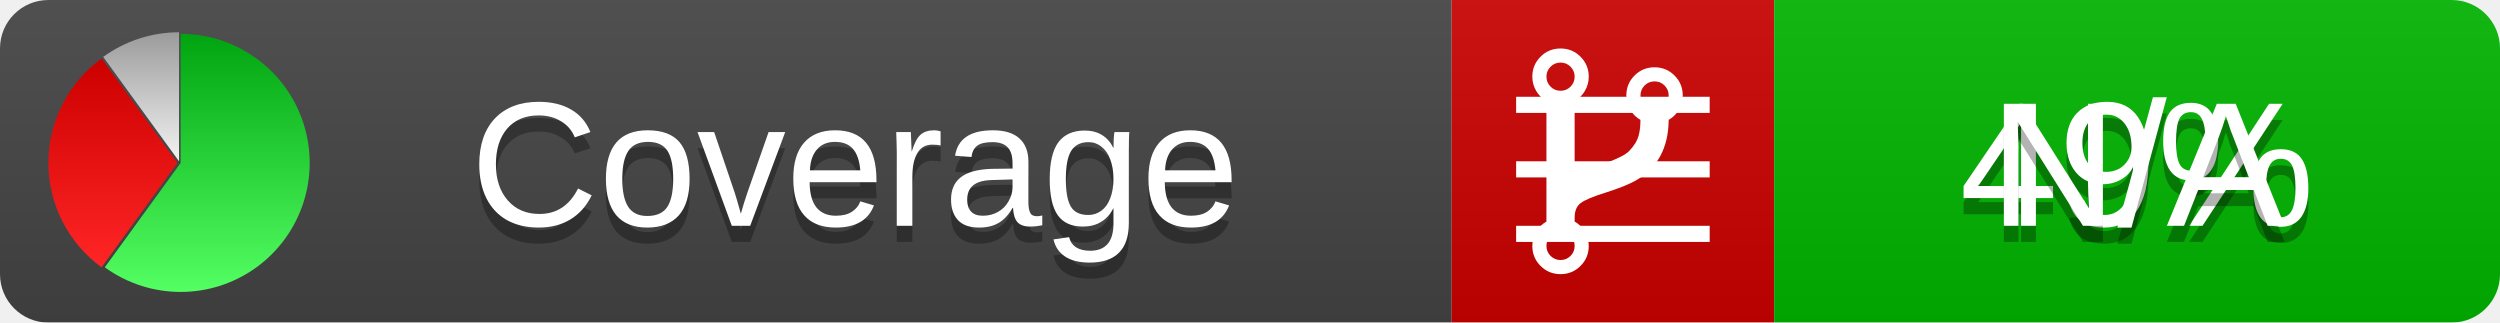
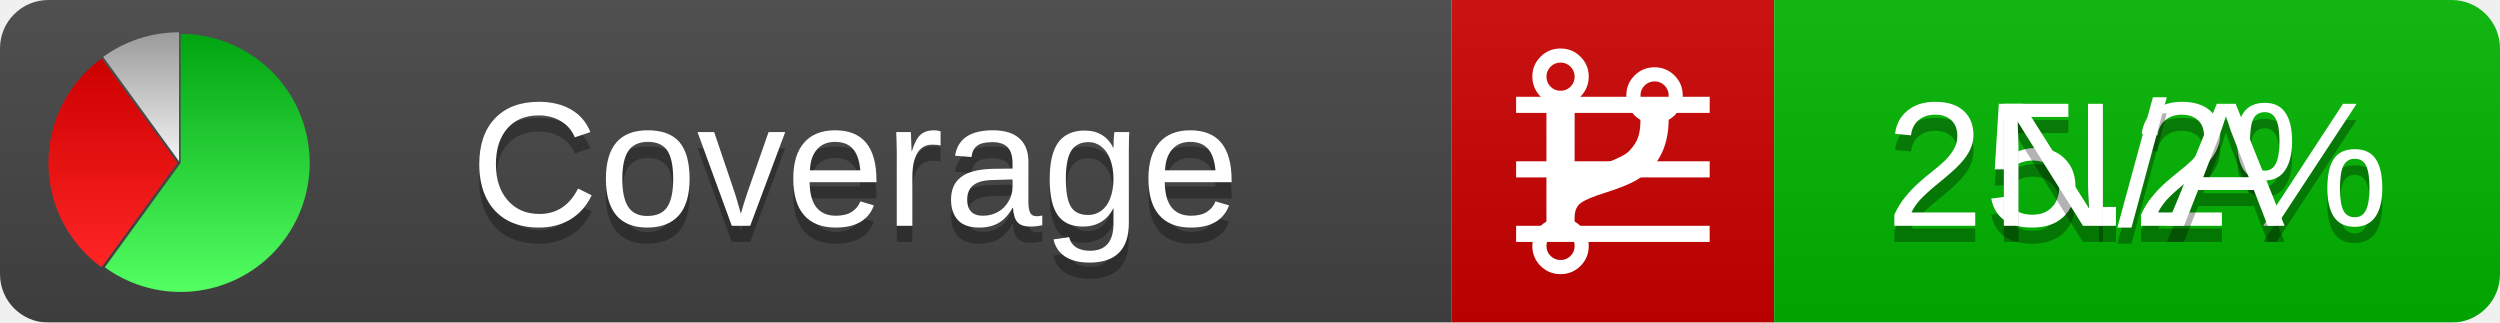
<svg xmlns="http://www.w3.org/2000/svg" xmlns:xlink="http://www.w3.org/1999/xlink" width="155" height="20">
  <style type="text/css">
          
            @keyframes fadeout {
              0 % { visibility: visible; opacity: 1; }
              40% { visibility: visible; opacity: 1; }
              50% { visibility: hidden; opacity: 0; }
              90% { visibility: hidden; opacity: 0; }
              100% { visibility: visible; opacity: 1; }
            }
            @keyframes fadein {
              0% { visibility: hidden; opacity: 0; }
              40% { visibility: hidden; opacity: 0; }
              50% { visibility: visible; opacity: 1; }
              90% { visibility: visible; opacity: 1; }
              100% { visibility: hidden; opacity: 0; }
            }
            .linecoverage {
                animation-duration: 10s;
                animation-name: fadeout;
                animation-iteration-count: infinite;
            }
            .branchcoverage {
                animation-duration: 10s;
                animation-name: fadein;
                animation-iteration-count: infinite;
            }
          
    </style>
  <defs>
    <linearGradient id="gradient" x2="0" y2="100%">
      <stop offset="0" stop-color="#bbb" stop-opacity=".1" />
      <stop offset="1" stop-opacity=".1" />
    </linearGradient>
    <linearGradient id="green" x2="0" y2="100%">
      <stop offset="0" stop-color="#00A410" />
      <stop offset="1" stop-color="#53FF63" />
    </linearGradient>
    <linearGradient id="red" x2="0" y2="100%">
      <stop offset="0" stop-color="#C00" />
      <stop offset="1" stop-color="#FF2525" />
    </linearGradient>
    <linearGradient id="gray" x2="0" y2="100%">
      <stop offset="0" stop-color="#9B9B9B" />
      <stop offset="1" stop-color="#F3F3F3" />
    </linearGradient>
    <mask id="mask">
      <rect width="155" height="20" rx="3" fill="#fff" />
    </mask>
    <g id="icon">
      <path style="fill:url(#green);" d="M205,202.5 l0,-200 a200,200 0 1,1 -117.558,361.803 z" />
      <path style="fill:url(#red);" d="M200,202.5 l-117.558,161.803 a200,200 0 0,1 0,-323.607 z" />
      <path style="fill:url(#gray);" d="M202.5,200 l-117.558,-161.803 a200,200 0 0,1 117.558,-38.196 z" />
    </g>
  </defs>
  <g mask="url(#mask)">
    <rect x="0" y="0" width="90" height="20" fill="#444" />
    <rect x="90" y="0" width="20" height="20" fill="#c00" />
    <rect x="110" y="0" width="45" height="20" fill="#00B600" />
    <rect x="0" y="0" width="155" height="20" fill="url(#gradient)" />
  </g>
  <g>
    <path class="linecoverage" stroke="#fff" d="M94 6.5 h12 M94 10.5 h12 M94 14.5 h12" />
    <path class="branchcoverage" fill="#fff" d="m 97.628,15.247 q 0,-0.364 -0.255,-0.619 -0.255,-0.255 -0.619,-0.255 -0.364,0 -0.619,0.255 -0.255,0.255 -0.255,0.619 0,0.364 0.255,0.619 0.255,0.255 0.619,0.255 0.364,0 0.619,-0.255 0.255,-0.255 0.255,-0.619 z m 0,-10.493 q 0,-0.364 -0.255,-0.619 -0.255,-0.255 -0.619,-0.255 -0.364,0 -0.619,0.255 -0.255,0.255 -0.255,0.619 0,0.364 0.255,0.619 0.255,0.255 0.619,0.255 0.364,0 0.619,-0.255 0.255,-0.255 0.255,-0.619 z m 5.83,1.166 q 0,-0.364 -0.255,-0.619 -0.255,-0.255 -0.619,-0.255 -0.364,0 -0.619,0.255 -0.255,0.255 -0.255,0.619 0,0.364 0.255,0.619 0.255,0.255 0.619,0.255 0.364,0 0.619,-0.255 0.255,-0.255 0.255,-0.619 z m 0.874,0 q 0,0.474 -0.237,0.879 -0.237,0.405 -0.638,0.633 -0.018,2.614 -2.059,3.771 -0.619,0.346 -1.849,0.738 -1.166,0.364 -1.544,0.647 -0.378,0.282 -0.378,0.911 l 0,0.237 q 0.401,0.228 0.638,0.633 0.237,0.405 0.237,0.879 0,0.729 -0.51,1.239 -0.51,0.51 -1.239,0.51 -0.729,0 -1.239,-0.51 -0.51,-0.51 -0.51,-1.239 0,-0.474 0.237,-0.879 0.237,-0.405 0.638,-0.633 l 0,-7.469 q -0.401,-0.228 -0.638,-0.633 -0.237,-0.405 -0.237,-0.879 0,-0.729 0.51,-1.239 0.51,-0.51 1.239,-0.51 0.729,0 1.239,0.51 0.51,0.51 0.51,1.239 0,0.474 -0.237,0.879 -0.237,0.405 -0.638,0.633 l 0,4.527 q 0.492,-0.237 1.403,-0.519 0.501,-0.155 0.797,-0.269 0.296,-0.114 0.642,-0.282 0.346,-0.169 0.537,-0.36 0.191,-0.191 0.369,-0.465 0.178,-0.273 0.255,-0.633 0.077,-0.36 0.077,-0.833 -0.401,-0.228 -0.638,-0.633 -0.237,-0.405 -0.237,-0.879 0,-0.729 0.51,-1.239 0.51,-0.51 1.239,-0.51 0.729,0 1.239,0.51 0.51,0.51 0.51,1.239 z" />
  </g>
  <g fill="#fff" text-anchor="middle" font-family="Verdana,Arial,Geneva,sans-serif" font-size="11">
    <a xlink:href="https://github.com/danielpalme/ReportGenerator" target="_top">
      <use xlink:href="#icon" transform="translate(3,2) scale(.04)" />
    </a>
    <text x="53" y="15" fill="#010101" fill-opacity=".3">Coverage</text>
    <text x="53" y="14" fill="#fff">Coverage</text>
-     <text class="linecoverage" x="132.5" y="15" fill="#010101" fill-opacity=".3">49%</text>
-     <text class="linecoverage" x="132.5" y="14">49%</text>
+     <text class="linecoverage" x="132.5" y="15" fill="#010101" fill-opacity=".3">25.2%</text>
+     <text class="linecoverage" x="132.5" y="14">25.2%</text>
    <text class="branchcoverage" x="132.5" y="15" fill="#010101" fill-opacity=".3">N/A</text>
    <text class="branchcoverage" x="132.5" y="14">N/A</text>
  </g>
  <g>
    <rect class="linecoverage" x="90" y="0" width="65" height="20" fill-opacity="0" />
    <rect class="branchcoverage" x="90" y="0" width="65" height="20" fill-opacity="0" />
  </g>
</svg>
